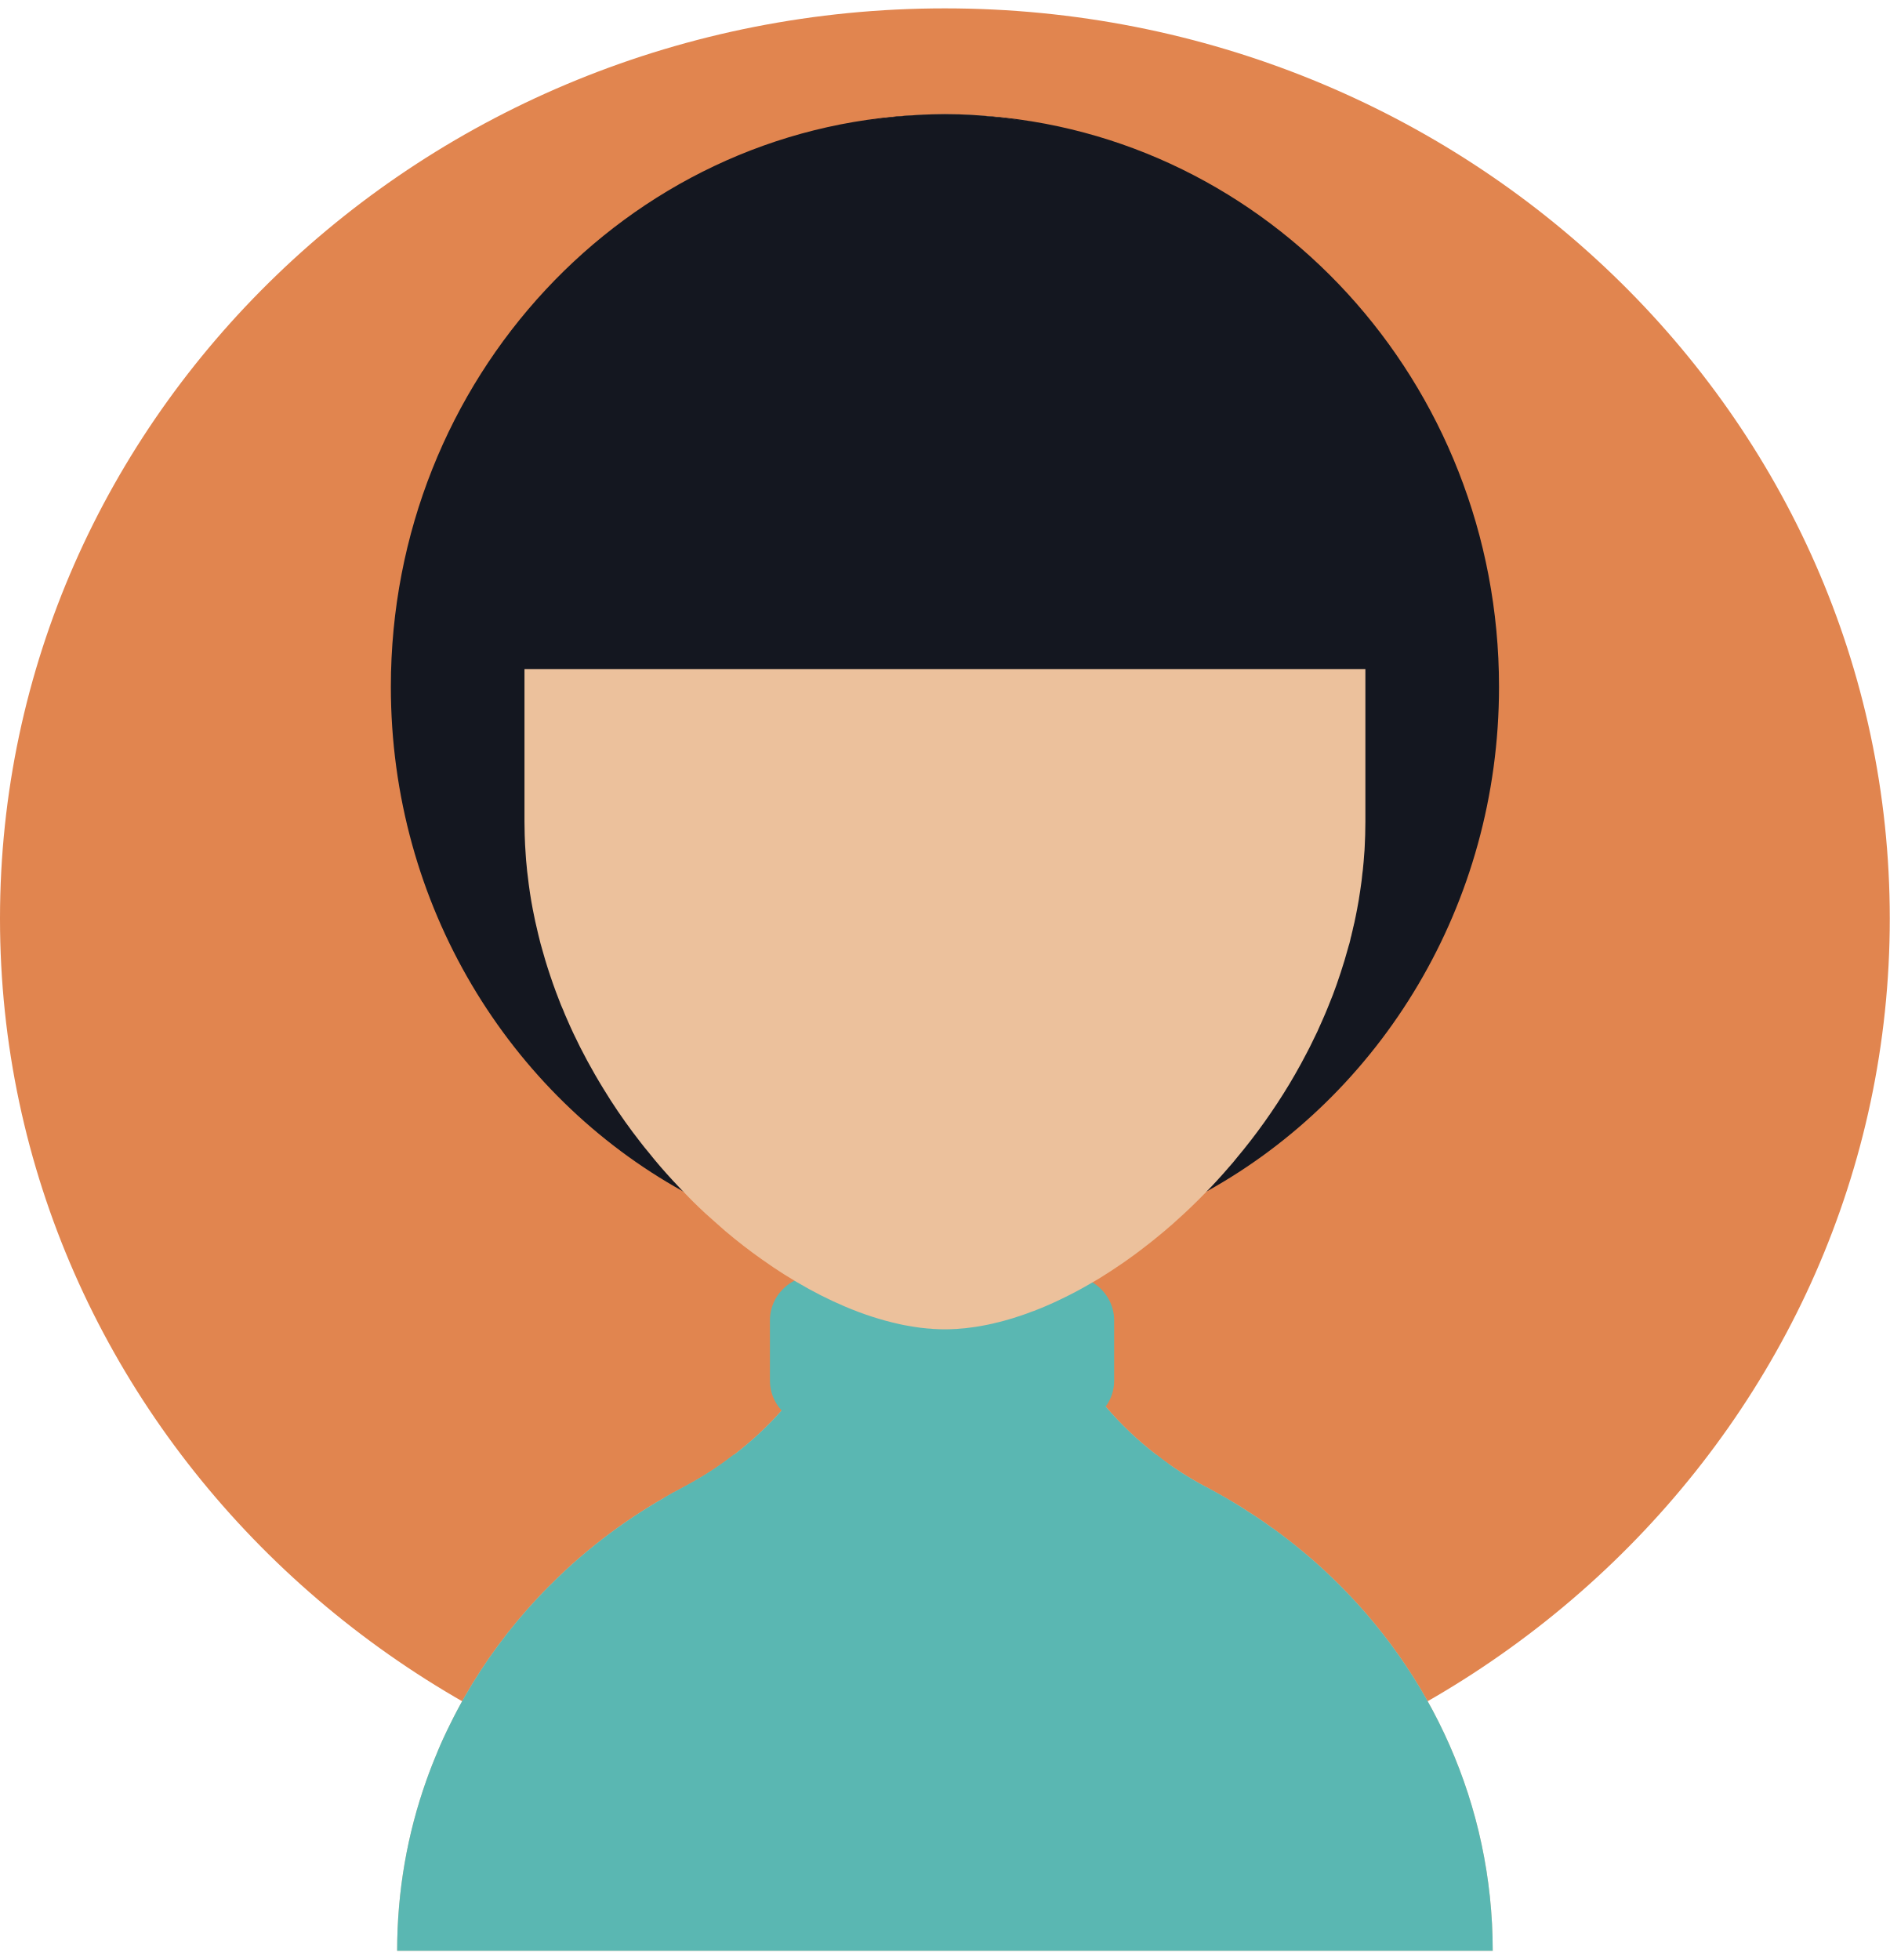
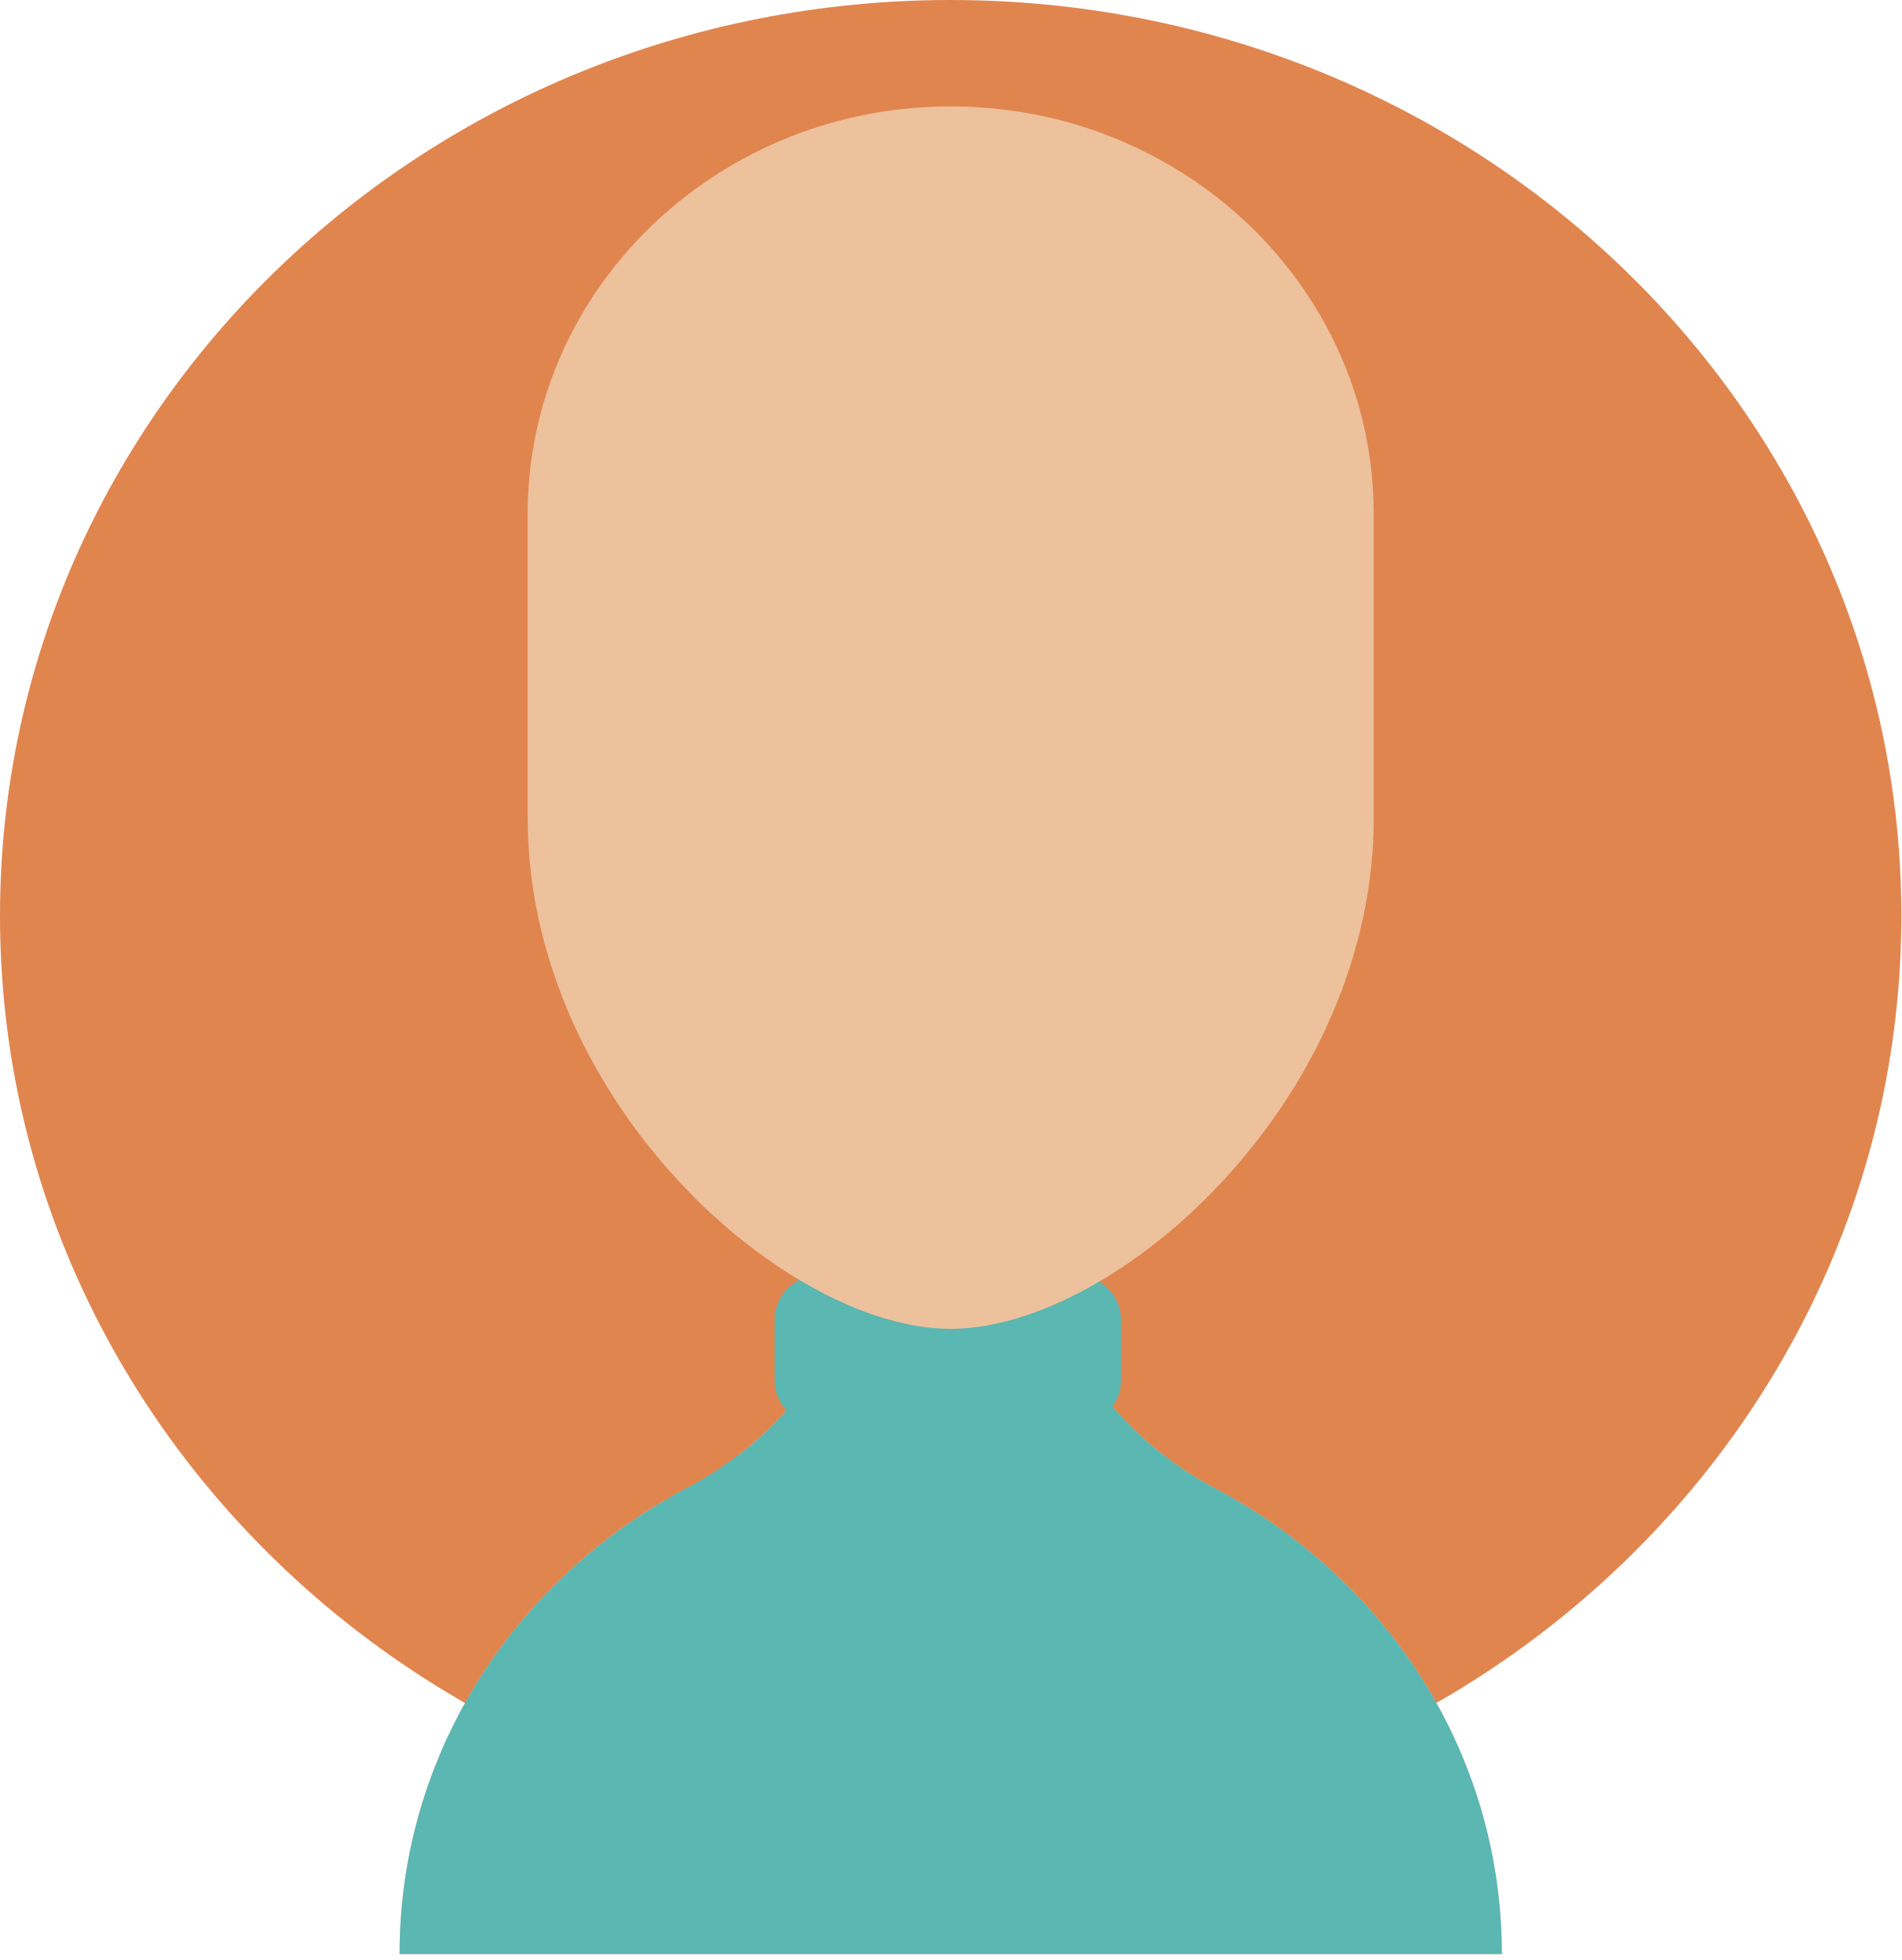
- <svg xmlns="http://www.w3.org/2000/svg" width="162" height="168" viewBox="0 0 178 184" fill="none">
-   <path d="M89 171.945C138.153 171.945 178 133.564 178 86.218C178 38.873 138.153 0.492 89 0.492C39.847 0.492 0 38.873 0 86.218C0 133.564 39.847 171.945 89 171.945Z" fill="#E1854F" />
-   <path d="M140.6 183.426V183.436H37.408V183.426C37.408 177.815 38.371 172.408 40.161 167.377C40.482 166.468 40.833 165.57 41.212 164.679V164.67C41.581 163.779 41.989 162.908 42.418 162.046C44.12 158.589 46.24 155.356 48.702 152.396C49.324 151.655 49.956 150.934 50.608 150.241C50.928 149.884 51.269 149.539 51.61 149.192C51.95 148.855 52.291 148.517 52.641 148.18C54.382 146.503 56.249 144.967 58.214 143.552C59.197 142.849 60.189 142.194 61.22 141.557C61.657 141.286 62.104 141.023 62.552 140.771C62.814 140.62 63.068 140.471 63.33 140.321C63.447 140.264 63.554 140.208 63.67 140.143C63.904 140.012 64.136 139.89 64.37 139.768C64.39 139.75 64.409 139.75 64.409 139.75C64.827 139.535 65.235 139.301 65.644 139.057C66.86 138.354 68.028 137.577 69.136 136.715C70.761 135.469 72.269 134.073 73.621 132.546C74.837 131.178 75.936 129.707 76.889 128.142C77.95 126.437 78.844 124.629 79.545 122.736C79.895 121.78 80.206 120.806 80.46 119.803C80.655 119.101 80.81 118.388 80.946 117.667C81.276 115.868 81.451 114.012 81.451 112.121L88.971 112.158H89.01L90.323 112.167L96.703 112.195C96.703 114.05 96.868 115.868 97.189 117.639C97.316 118.37 97.481 119.092 97.675 119.803C97.919 120.787 98.22 121.753 98.561 122.689C99.261 124.6 100.147 126.427 101.206 128.142C102.072 129.566 103.055 130.905 104.144 132.17C105.564 133.847 107.169 135.365 108.93 136.723C109.3 137.014 109.669 137.295 110.049 137.557C110.389 137.801 110.739 138.034 111.09 138.259C111.167 138.316 111.235 138.362 111.313 138.409C111.663 138.634 112.013 138.859 112.383 139.065C112.781 139.3 113.191 139.534 113.599 139.749C113.667 139.767 113.725 139.797 113.774 139.834C114.63 140.293 115.476 140.771 116.302 141.267C116.702 141.502 117.1 141.745 117.49 142.016C118.297 142.513 119.085 143.056 119.853 143.618C119.853 143.628 119.863 143.628 119.863 143.628H119.873C120.856 144.331 121.809 145.08 122.742 145.849C123.676 146.617 124.571 147.424 125.437 148.258C134.813 157.25 140.6 169.673 140.6 183.426Z" fill="#ECC19C" />
-   <path d="M140.6 183.426H37.408C37.408 177.815 38.371 172.408 40.161 167.377C40.482 166.469 40.833 165.57 41.212 164.679V164.67C41.581 163.779 41.989 162.908 42.418 162.046C44.12 158.589 46.24 155.357 48.702 152.396C49.324 151.655 49.956 150.934 50.608 150.242C50.928 149.884 51.269 149.539 51.61 149.192C51.95 148.855 52.291 148.518 52.641 148.18C54.382 146.504 56.249 144.967 58.214 143.552C59.197 142.849 60.189 142.194 61.22 141.557C61.657 141.286 62.104 141.023 62.552 140.771C62.814 140.621 63.068 140.471 63.33 140.321C63.447 140.264 63.554 140.209 63.67 140.143C63.904 140.012 64.136 139.881 64.37 139.759C64.39 139.74 64.409 139.749 64.409 139.749V139.74C64.827 139.515 65.235 139.29 65.644 139.056C66.86 138.344 68.028 137.556 69.117 136.695C69.126 136.704 69.126 136.704 69.136 136.714C74.175 141.679 81.188 144.762 88.97 144.781H89.047C89.476 144.781 89.903 144.771 90.322 144.744C97.597 144.434 104.153 141.418 108.929 136.723L108.938 136.714C109.629 137.266 110.349 137.782 111.088 138.259C111.165 138.316 111.233 138.362 111.311 138.409C111.661 138.634 112.021 138.849 112.381 139.065C112.779 139.3 113.189 139.524 113.597 139.74C113.665 139.759 113.714 139.797 113.772 139.824C114.628 140.283 115.474 140.761 116.301 141.268C116.7 141.502 117.098 141.745 117.488 142.017C118.295 142.513 119.083 143.056 119.851 143.619H119.871C120.854 144.33 121.816 145.071 122.74 145.848C123.674 146.617 124.569 147.423 125.435 148.257C134.813 157.25 140.6 169.673 140.6 183.426Z" fill="#5AB7B2" />
-   <path d="M104.942 124.045V129.752C104.942 130.65 104.65 131.484 104.144 132.168C103.356 133.274 102.034 133.996 100.536 133.996H76.928C75.605 133.996 74.419 133.433 73.621 132.543C72.939 131.794 72.521 130.819 72.521 129.752V124.045C72.521 122.433 73.455 121.028 74.827 120.317C75.449 119.988 76.169 119.801 76.928 119.801H100.535C101.411 119.801 102.218 120.044 102.898 120.475C104.124 121.217 104.942 122.546 104.942 124.045Z" fill="#5AB7B2" />
-   <path d="M110.049 137.555V149.997H62.553V140.769C62.815 140.619 63.068 140.469 63.33 140.319C63.447 140.262 63.554 140.207 63.671 140.141C63.904 140.01 64.137 139.889 64.371 139.767C64.391 139.748 64.41 139.748 64.41 139.748C64.828 139.533 65.236 139.299 65.645 139.055C66.861 138.352 68.028 137.575 69.137 136.713C70.761 135.467 72.269 134.071 73.621 132.544C74.837 131.176 75.936 129.705 76.89 128.141H101.207C102.072 129.565 103.055 130.905 104.144 132.169C105.564 133.846 107.17 135.364 108.93 136.722C109.299 137.013 109.668 137.293 110.049 137.555Z" fill="#5AB7B2" />
-   <path d="M141.194 64.387C141.194 84.942 130.057 102.818 113.667 111.906C108.618 114.717 103.065 116.684 97.189 117.64C94.942 118.015 92.647 118.23 90.323 118.286C89.885 118.296 89.447 118.304 89.009 118.304H89C86.257 118.304 83.572 118.089 80.946 117.667C75.022 116.722 69.439 114.745 64.352 111.915C47.962 102.837 36.815 84.95 36.815 64.386C36.815 35.351 59.012 11.675 86.831 10.514C86.869 10.505 86.899 10.505 86.938 10.505C87.21 10.495 87.483 10.485 87.755 10.476C88.164 10.467 88.562 10.458 88.971 10.458H89.009C89.428 10.458 89.846 10.467 90.264 10.476H90.352C90.643 10.485 90.936 10.495 91.227 10.514H91.256C91.392 10.523 91.529 10.533 91.665 10.542C91.831 10.551 91.996 10.561 92.161 10.57C119.512 12.266 141.194 35.698 141.194 64.387Z" fill="#141720" />
-   <path d="M128.607 48.596V77.088C128.607 77.501 128.597 77.913 128.588 78.325C128.579 78.662 128.568 78.99 128.548 79.327C128.539 79.627 128.519 79.927 128.49 80.227C128.48 80.442 128.46 80.657 128.441 80.874C128.432 81.005 128.422 81.127 128.403 81.257C128.383 81.491 128.363 81.735 128.324 81.969C128.285 82.419 128.227 82.859 128.158 83.309C128.149 83.421 128.129 83.534 128.11 83.646C128.081 83.871 128.042 84.096 128.003 84.321V84.349C127.945 84.677 127.887 84.995 127.828 85.323C127.741 85.772 127.653 86.223 127.556 86.663C127.546 86.682 127.546 86.7 127.536 86.719C127.526 86.785 127.517 86.85 127.497 86.916C127.488 86.935 127.488 86.953 127.478 86.972C127.43 87.216 127.371 87.45 127.313 87.684C127.293 87.787 127.274 87.89 127.235 87.993C127.206 88.162 127.158 88.33 127.118 88.499C127.088 88.593 127.07 88.696 127.031 88.789C127.011 88.873 126.982 88.958 126.963 89.033C126.758 89.801 126.526 90.55 126.281 91.3C126.165 91.656 126.048 92.003 125.922 92.359C125.912 92.396 125.893 92.434 125.883 92.472C125.766 92.79 125.649 93.109 125.533 93.427C125.494 93.521 125.456 93.614 125.416 93.718C125.299 94.017 125.182 94.317 125.056 94.617C124.911 94.983 124.755 95.339 124.599 95.695C124.463 96.014 124.317 96.332 124.172 96.651C124.152 96.708 124.123 96.754 124.104 96.811C123.938 97.148 123.783 97.485 123.617 97.813C123.452 98.159 123.277 98.506 123.092 98.853C122.742 99.537 122.363 100.22 121.983 100.886L121.457 101.785C119.96 104.268 118.297 106.601 116.488 108.755C116.245 109.065 115.992 109.364 115.729 109.655C115.369 110.077 115 110.489 114.63 110.89C114.318 111.229 113.998 111.575 113.667 111.903C113.657 111.922 113.647 111.93 113.628 111.949C112.694 112.915 111.74 113.832 110.769 114.695C110.574 114.882 110.371 115.051 110.165 115.229C109.834 115.519 109.504 115.8 109.163 116.073C108.9 116.297 108.628 116.513 108.356 116.728C107.656 117.281 106.955 117.815 106.246 118.312C105.953 118.527 105.653 118.734 105.351 118.931C104.864 119.268 104.369 119.587 103.872 119.896C103.6 120.073 103.318 120.243 103.036 120.402C102.987 120.43 102.948 120.459 102.899 120.477C101.956 121.038 100.993 121.554 100.05 122.004C99.807 122.126 99.564 122.238 99.32 122.351C99.077 122.464 98.825 122.576 98.562 122.688C98.241 122.828 97.92 122.96 97.599 123.081C97.473 123.139 97.346 123.184 97.219 123.222C96.84 123.372 96.451 123.512 96.072 123.635C95.595 123.803 95.109 123.943 94.633 124.075C94.302 124.169 93.961 124.252 93.631 124.327C93.611 124.336 93.592 124.346 93.563 124.346C93.232 124.421 92.901 124.496 92.571 124.552C92.483 124.571 92.395 124.59 92.308 124.6C92.036 124.647 91.763 124.692 91.491 124.722C91.102 124.778 90.713 124.825 90.324 124.844C90.188 124.863 90.061 124.871 89.925 124.871C89.614 124.889 89.313 124.899 89.011 124.899H88.972C88.671 124.899 88.369 124.889 88.068 124.871C87.951 124.871 87.834 124.862 87.717 124.844C87.445 124.834 87.163 124.806 86.87 124.769C86.812 124.769 86.745 124.759 86.686 124.75C86.325 124.703 85.966 124.647 85.596 124.58C85.285 124.533 84.974 124.468 84.653 124.394C82.99 124.028 81.277 123.475 79.546 122.735C78.067 122.107 76.57 121.349 75.081 120.468C74.993 120.421 74.916 120.365 74.828 120.318C74.167 119.925 73.495 119.503 72.843 119.063C72.473 118.81 72.104 118.556 71.734 118.295C70.576 117.479 69.43 116.59 68.301 115.634C67.99 115.361 67.678 115.09 67.367 114.809C67.056 114.537 66.745 114.257 66.443 113.985C65.723 113.32 65.023 112.636 64.352 111.915C64.304 111.877 64.265 111.83 64.226 111.793C63.944 111.503 63.663 111.203 63.38 110.893C62.601 110.05 61.842 109.179 61.123 108.271C60.841 107.943 60.578 107.605 60.315 107.267C59.332 106.012 58.4 104.7 57.523 103.342C57.29 102.976 57.056 102.601 56.833 102.236C56.56 101.796 56.298 101.346 56.035 100.897C55.063 99.21 54.168 97.459 53.39 95.65C53.274 95.388 53.156 95.126 53.059 94.863C52.903 94.526 52.767 94.18 52.641 93.842C52.446 93.345 52.261 92.848 52.086 92.352C51.91 91.855 51.746 91.349 51.58 90.844C51.424 90.356 51.279 89.87 51.142 89.373C50.986 88.848 50.84 88.314 50.715 87.771C50.705 87.714 50.685 87.659 50.675 87.602C50.49 86.853 50.325 86.094 50.179 85.326C49.985 84.314 49.829 83.283 49.713 82.243C49.664 81.915 49.634 81.587 49.606 81.259C49.567 80.913 49.538 80.575 49.519 80.228C49.47 79.6 49.44 78.963 49.421 78.326C49.412 77.914 49.401 77.502 49.401 77.09V48.596C49.401 28.238 65.966 11.598 86.831 10.511C86.869 10.502 86.899 10.502 86.938 10.502C87.21 10.493 87.482 10.483 87.755 10.474C88.164 10.465 88.562 10.456 88.971 10.456H89.009C89.428 10.456 89.846 10.465 90.264 10.474H90.352C90.643 10.483 90.936 10.493 91.227 10.511H91.256C91.392 10.52 91.529 10.53 91.665 10.539C91.957 10.559 92.249 10.577 92.531 10.605C92.676 10.614 92.813 10.624 92.959 10.642C93.057 10.651 93.144 10.662 93.241 10.671C94.788 10.83 96.305 11.073 97.784 11.392C100.362 11.954 102.842 12.76 105.196 13.782C108.406 15.169 111.391 16.948 114.076 19.075C116.333 20.856 118.386 22.86 120.175 25.071C125.388 31.47 128.529 39.509 128.598 48.259C128.607 48.372 128.607 48.484 128.607 48.596Z" fill="#ECC19C" />
-   <path d="M137.439 62.716H40.58C40.58 34.637 61.094 11.739 86.831 10.511C86.869 10.502 86.899 10.502 86.938 10.502C87.21 10.493 87.483 10.483 87.755 10.474C88.164 10.465 88.562 10.456 88.971 10.456H89.009C89.428 10.456 89.846 10.465 90.264 10.474H90.352C90.643 10.483 90.936 10.493 91.227 10.511H91.256C91.393 10.52 91.529 10.53 91.665 10.539C91.831 10.549 91.996 10.559 92.161 10.568C92.278 10.577 92.404 10.587 92.531 10.606C92.676 10.615 92.813 10.625 92.959 10.643C93.057 10.652 93.144 10.662 93.241 10.671C118.004 12.976 137.439 35.396 137.439 62.716Z" fill="#141720" />
+ <svg xmlns="http://www.w3.org/2000/svg" width="162" height="167" viewBox="0 0 162 167" fill="none">
+   <path d="M81 156.041C125.735 156.041 162 121.11 162 78.02C162 34.931 125.735 0 81 0C36.265 0 0 34.931 0 78.02C0 121.11 36.265 156.041 81 156.041Z" fill="#E1854F" />
+   <path d="M127.962 166.491V166.5H34.046V166.491C34.046 161.383 34.922 156.463 36.551 151.884C36.843 151.057 37.163 150.239 37.507 149.428V149.42C37.844 148.61 38.215 147.817 38.605 147.032C40.154 143.886 42.084 140.944 44.324 138.249C44.89 137.575 45.466 136.919 46.059 136.289C46.351 135.964 46.661 135.649 46.971 135.333C47.281 135.027 47.591 134.72 47.909 134.413C49.493 132.887 51.193 131.489 52.981 130.201C53.876 129.561 54.778 128.965 55.717 128.385C56.115 128.138 56.522 127.899 56.929 127.669C57.168 127.532 57.398 127.396 57.637 127.26C57.744 127.208 57.841 127.158 57.947 127.098C58.16 126.978 58.371 126.868 58.584 126.757C58.602 126.74 58.62 126.74 58.62 126.74C59 126.545 59.371 126.332 59.744 126.109C60.85 125.47 61.913 124.762 62.922 123.978C64.4 122.844 65.773 121.574 67.003 120.184C68.11 118.939 69.11 117.6 69.978 116.176C70.943 114.624 71.757 112.979 72.395 111.256C72.714 110.386 72.997 109.499 73.228 108.587C73.405 107.947 73.546 107.299 73.67 106.642C73.971 105.005 74.13 103.316 74.13 101.594L80.973 101.628H81.009L82.204 101.637L88.01 101.662C88.01 103.35 88.161 105.005 88.453 106.617C88.569 107.282 88.719 107.939 88.896 108.587C89.117 109.482 89.392 110.361 89.702 111.212C90.339 112.952 91.145 114.615 92.109 116.175C92.897 117.472 93.791 118.691 94.782 119.842C96.075 121.368 97.536 122.75 99.138 123.985C99.475 124.25 99.811 124.506 100.157 124.744C100.466 124.966 100.785 125.179 101.104 125.384C101.175 125.435 101.237 125.477 101.307 125.52C101.626 125.725 101.944 125.929 102.281 126.117C102.644 126.331 103.016 126.544 103.388 126.74C103.45 126.756 103.503 126.783 103.547 126.817C104.326 127.235 105.096 127.669 105.848 128.121C106.212 128.334 106.574 128.556 106.929 128.803C107.663 129.255 108.381 129.749 109.08 130.261C109.08 130.27 109.089 130.27 109.089 130.27H109.098C109.992 130.91 110.86 131.591 111.709 132.291C112.559 132.99 113.374 133.724 114.162 134.483C122.695 142.667 127.962 153.974 127.962 166.491Z" fill="#ECC19C" />
+   <path d="M127.962 166.491H34.046C34.046 161.383 34.922 156.463 36.551 151.884C36.843 151.057 37.163 150.239 37.507 149.428V149.42C37.844 148.61 38.215 147.817 38.605 147.032C40.154 143.886 42.084 140.944 44.324 138.25C44.89 137.575 45.466 136.919 46.059 136.289C46.351 135.964 46.661 135.65 46.971 135.334C47.281 135.027 47.591 134.72 47.909 134.413C49.493 132.887 51.193 131.489 52.981 130.201C53.876 129.561 54.778 128.965 55.717 128.385C56.115 128.138 56.522 127.899 56.929 127.669C57.168 127.533 57.398 127.397 57.637 127.26C57.744 127.208 57.841 127.158 57.947 127.098C58.16 126.979 58.371 126.859 58.584 126.749C58.602 126.731 58.62 126.74 58.62 126.74V126.731C59 126.527 59.371 126.322 59.744 126.109C60.85 125.461 61.913 124.744 62.904 123.96C62.913 123.968 62.913 123.968 62.922 123.977C67.508 128.496 73.891 131.302 80.972 131.319H81.043C81.433 131.319 81.822 131.31 82.203 131.285C88.824 131.003 94.791 128.258 99.138 123.985L99.146 123.977C99.775 124.48 100.43 124.949 101.102 125.384C101.173 125.435 101.235 125.477 101.306 125.52C101.624 125.725 101.951 125.92 102.279 126.117C102.642 126.331 103.015 126.535 103.386 126.731C103.448 126.749 103.493 126.783 103.545 126.808C104.324 127.226 105.094 127.66 105.847 128.121C106.21 128.335 106.572 128.556 106.927 128.803C107.662 129.255 108.379 129.749 109.078 130.261H109.096C109.991 130.909 110.866 131.583 111.708 132.291C112.557 132.99 113.372 133.724 114.16 134.483C122.695 142.667 127.962 153.974 127.962 166.491Z" fill="#5AB7B2" />
+   <path d="M95.509 112.447V117.641C95.509 118.459 95.243 119.217 94.783 119.84C94.066 120.846 92.862 121.503 91.499 121.503H70.013C68.809 121.503 67.73 120.991 67.003 120.181C66.383 119.499 66.002 118.612 66.002 117.641V112.447C66.002 110.98 66.852 109.701 68.101 109.054C68.667 108.755 69.323 108.584 70.013 108.584H91.498C92.296 108.584 93.03 108.806 93.649 109.198C94.765 109.873 95.509 111.083 95.509 112.447Z" fill="#5AB7B2" />
+   <path d="M100.157 124.743V136.067H56.93V127.668C57.168 127.531 57.399 127.395 57.638 127.258C57.744 127.207 57.842 127.156 57.948 127.096C58.16 126.977 58.372 126.867 58.585 126.756C58.603 126.739 58.62 126.739 58.62 126.739C59.001 126.543 59.372 126.33 59.745 126.108C60.851 125.468 61.913 124.761 62.923 123.976C64.401 122.843 65.773 121.572 67.004 120.182C68.11 118.937 69.111 117.599 69.979 116.175H92.11C92.897 117.471 93.792 118.69 94.783 119.841C96.076 121.367 97.537 122.749 99.139 123.985C99.475 124.249 99.811 124.505 100.157 124.743Z" fill="#5AB7B2" />
+   <path d="M117.047 43.78V69.711C117.047 70.087 117.038 70.462 117.03 70.836C117.021 71.143 117.011 71.442 116.993 71.749C116.985 72.022 116.967 72.294 116.94 72.567C116.931 72.763 116.913 72.96 116.896 73.156C116.887 73.275 116.879 73.387 116.861 73.505C116.843 73.718 116.825 73.94 116.789 74.153C116.754 74.563 116.701 74.963 116.639 75.373C116.63 75.475 116.612 75.578 116.595 75.68C116.568 75.885 116.533 76.089 116.497 76.293V76.319C116.444 76.618 116.392 76.907 116.338 77.206C116.259 77.615 116.179 78.024 116.09 78.425C116.082 78.442 116.082 78.459 116.072 78.476C116.063 78.536 116.055 78.596 116.037 78.656C116.028 78.673 116.028 78.689 116.02 78.707C115.976 78.928 115.922 79.141 115.869 79.355C115.851 79.448 115.834 79.542 115.798 79.636C115.772 79.789 115.728 79.943 115.692 80.096C115.665 80.181 115.648 80.275 115.612 80.36C115.594 80.437 115.568 80.514 115.55 80.582C115.364 81.281 115.153 81.963 114.93 82.645C114.824 82.97 114.718 83.285 114.603 83.609C114.595 83.643 114.576 83.677 114.568 83.712C114.461 84.001 114.355 84.292 114.249 84.581C114.214 84.667 114.179 84.751 114.143 84.846C114.037 85.119 113.93 85.391 113.815 85.664C113.683 85.997 113.541 86.321 113.399 86.645C113.275 86.936 113.143 87.225 113.01 87.516C112.992 87.567 112.966 87.609 112.948 87.661C112.798 87.968 112.656 88.274 112.506 88.573C112.355 88.888 112.196 89.204 112.028 89.519C111.709 90.142 111.364 90.764 111.019 91.37L110.54 92.188C109.177 94.448 107.663 96.571 106.017 98.532C105.796 98.814 105.566 99.086 105.326 99.35C104.998 99.734 104.663 100.109 104.326 100.475C104.043 100.783 103.751 101.098 103.449 101.396C103.441 101.414 103.431 101.421 103.414 101.439C102.564 102.318 101.696 103.152 100.812 103.938C100.635 104.108 100.45 104.262 100.263 104.424C99.961 104.687 99.661 104.944 99.351 105.191C99.112 105.396 98.864 105.592 98.617 105.788C97.979 106.291 97.341 106.777 96.696 107.229C96.43 107.425 96.156 107.613 95.881 107.792C95.439 108.099 94.987 108.389 94.535 108.671C94.287 108.832 94.031 108.987 93.774 109.132C93.73 109.157 93.694 109.183 93.65 109.2C92.792 109.711 91.915 110.18 91.057 110.59C90.835 110.701 90.614 110.803 90.393 110.905C90.172 111.008 89.942 111.11 89.702 111.212C89.41 111.339 89.119 111.46 88.826 111.57C88.711 111.622 88.596 111.664 88.481 111.698C88.135 111.835 87.781 111.962 87.436 112.073C87.002 112.227 86.56 112.355 86.126 112.474C85.825 112.559 85.515 112.636 85.215 112.704C85.197 112.712 85.179 112.721 85.153 112.721C84.851 112.789 84.551 112.857 84.25 112.909C84.17 112.926 84.09 112.943 84.011 112.952C83.763 112.995 83.515 113.036 83.267 113.063C82.913 113.114 82.559 113.157 82.205 113.174C82.081 113.191 81.966 113.199 81.842 113.199C81.559 113.215 81.285 113.225 81.01 113.225H80.975C80.7 113.225 80.426 113.215 80.152 113.199C80.045 113.199 79.939 113.191 79.832 113.174C79.585 113.165 79.328 113.14 79.062 113.106C79.008 113.106 78.947 113.097 78.894 113.089C78.566 113.045 78.239 112.995 77.902 112.934C77.619 112.891 77.335 112.832 77.044 112.764C75.53 112.432 73.971 111.928 72.396 111.255C71.05 110.683 69.687 109.993 68.333 109.191C68.252 109.149 68.182 109.098 68.102 109.055C67.5 108.697 66.889 108.313 66.295 107.913C65.959 107.683 65.623 107.451 65.286 107.213C64.232 106.471 63.189 105.662 62.162 104.792C61.878 104.544 61.595 104.297 61.312 104.041C61.029 103.794 60.745 103.539 60.471 103.291C59.815 102.686 59.178 102.064 58.568 101.407C58.524 101.373 58.489 101.33 58.453 101.296C58.197 101.032 57.94 100.759 57.683 100.477C56.974 99.71 56.283 98.917 55.629 98.091C55.373 97.792 55.133 97.485 54.894 97.177C53.999 96.035 53.15 94.841 52.353 93.605C52.14 93.272 51.928 92.93 51.724 92.599C51.476 92.198 51.238 91.788 50.998 91.379C50.113 89.844 49.299 88.25 48.591 86.605C48.485 86.366 48.378 86.127 48.29 85.888C48.148 85.581 48.024 85.266 47.909 84.959C47.732 84.507 47.564 84.055 47.404 83.603C47.244 83.151 47.095 82.69 46.944 82.23C46.802 81.786 46.669 81.344 46.545 80.891C46.403 80.414 46.271 79.928 46.156 79.433C46.147 79.382 46.129 79.331 46.12 79.28C45.952 78.598 45.801 77.907 45.669 77.208C45.492 76.287 45.35 75.349 45.244 74.403C45.2 74.104 45.173 73.805 45.147 73.507C45.112 73.192 45.085 72.884 45.068 72.569C45.023 71.998 44.996 71.418 44.979 70.838C44.97 70.462 44.961 70.088 44.961 69.713V43.78C44.961 25.252 60.037 10.108 79.026 9.118C79.061 9.11 79.088 9.11 79.123 9.11C79.371 9.102 79.619 9.093 79.867 9.084C80.239 9.076 80.601 9.068 80.973 9.068H81.009C81.389 9.068 81.77 9.076 82.15 9.084H82.23C82.496 9.093 82.762 9.102 83.027 9.118H83.053C83.177 9.127 83.302 9.136 83.425 9.144C83.692 9.162 83.957 9.178 84.213 9.204C84.346 9.212 84.47 9.221 84.603 9.238C84.692 9.246 84.771 9.255 84.86 9.264C86.268 9.409 87.649 9.63 88.995 9.92C91.341 10.432 93.598 11.165 95.74 12.095C98.661 13.357 101.379 14.977 103.822 16.913C105.876 18.533 107.744 20.358 109.372 22.37C114.118 28.194 116.976 35.51 117.039 43.474C117.047 43.576 117.047 43.678 117.047 43.78Z" fill="#ECC19C" />
</svg>
